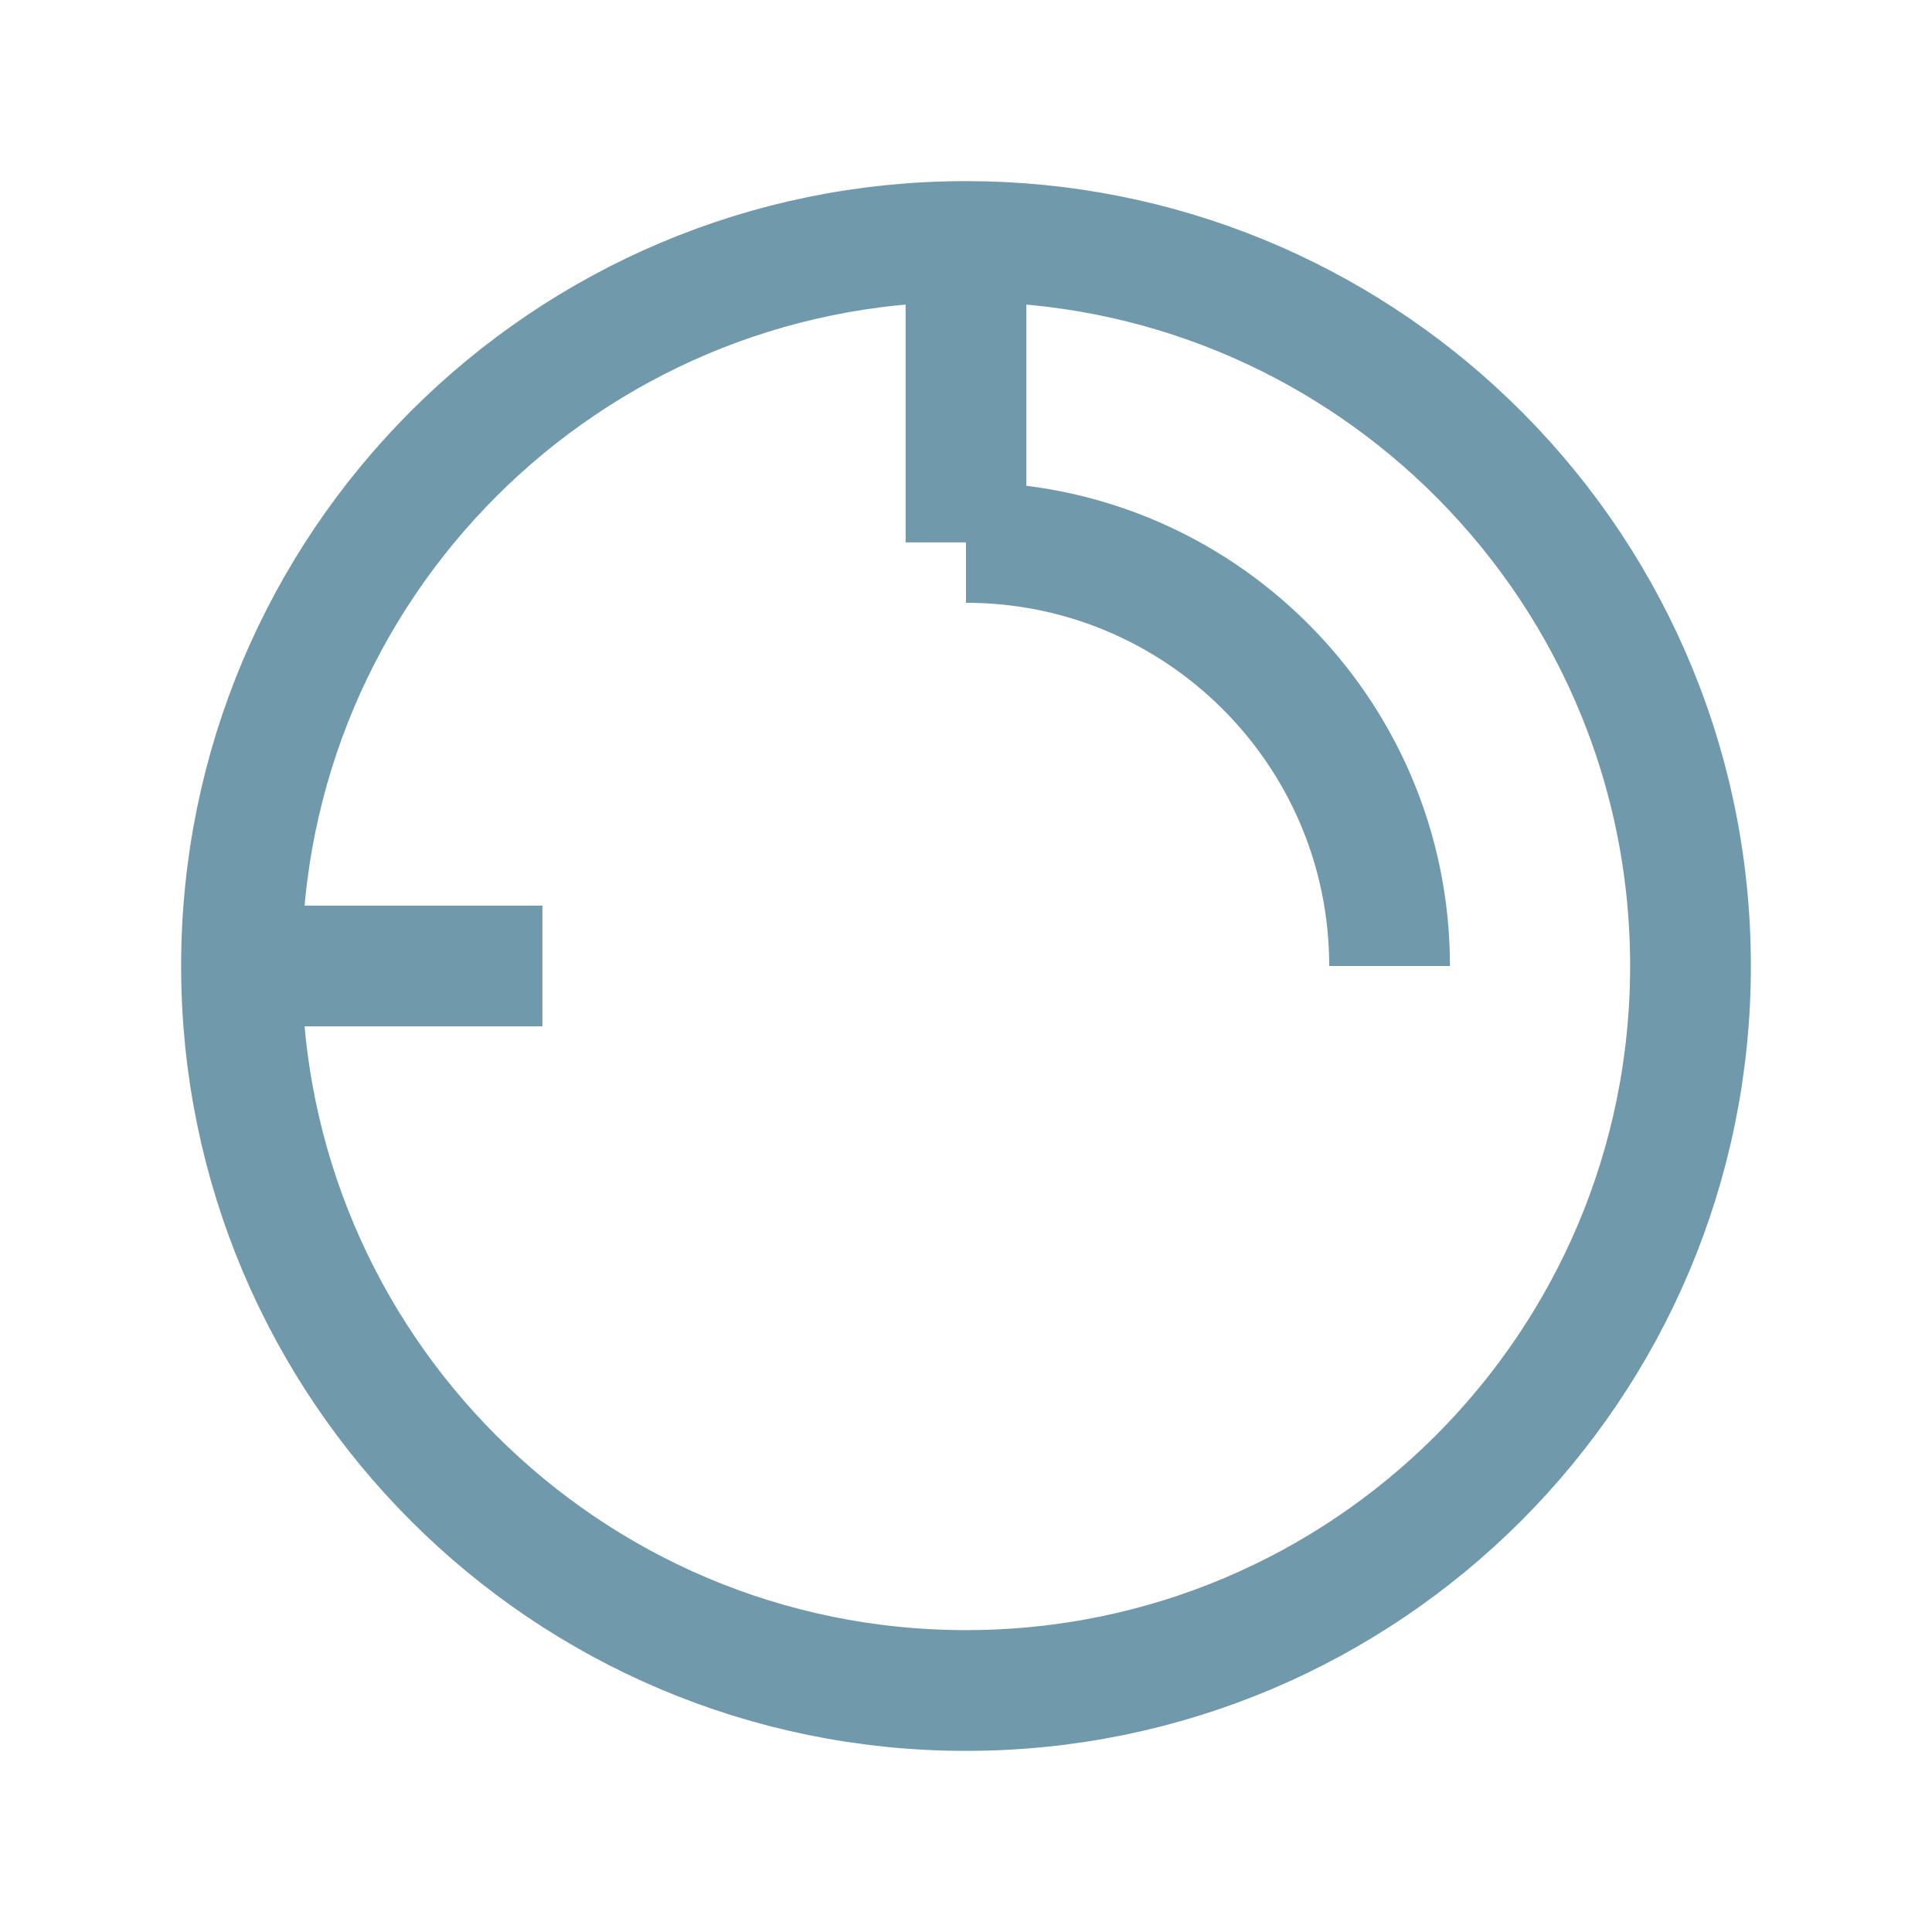
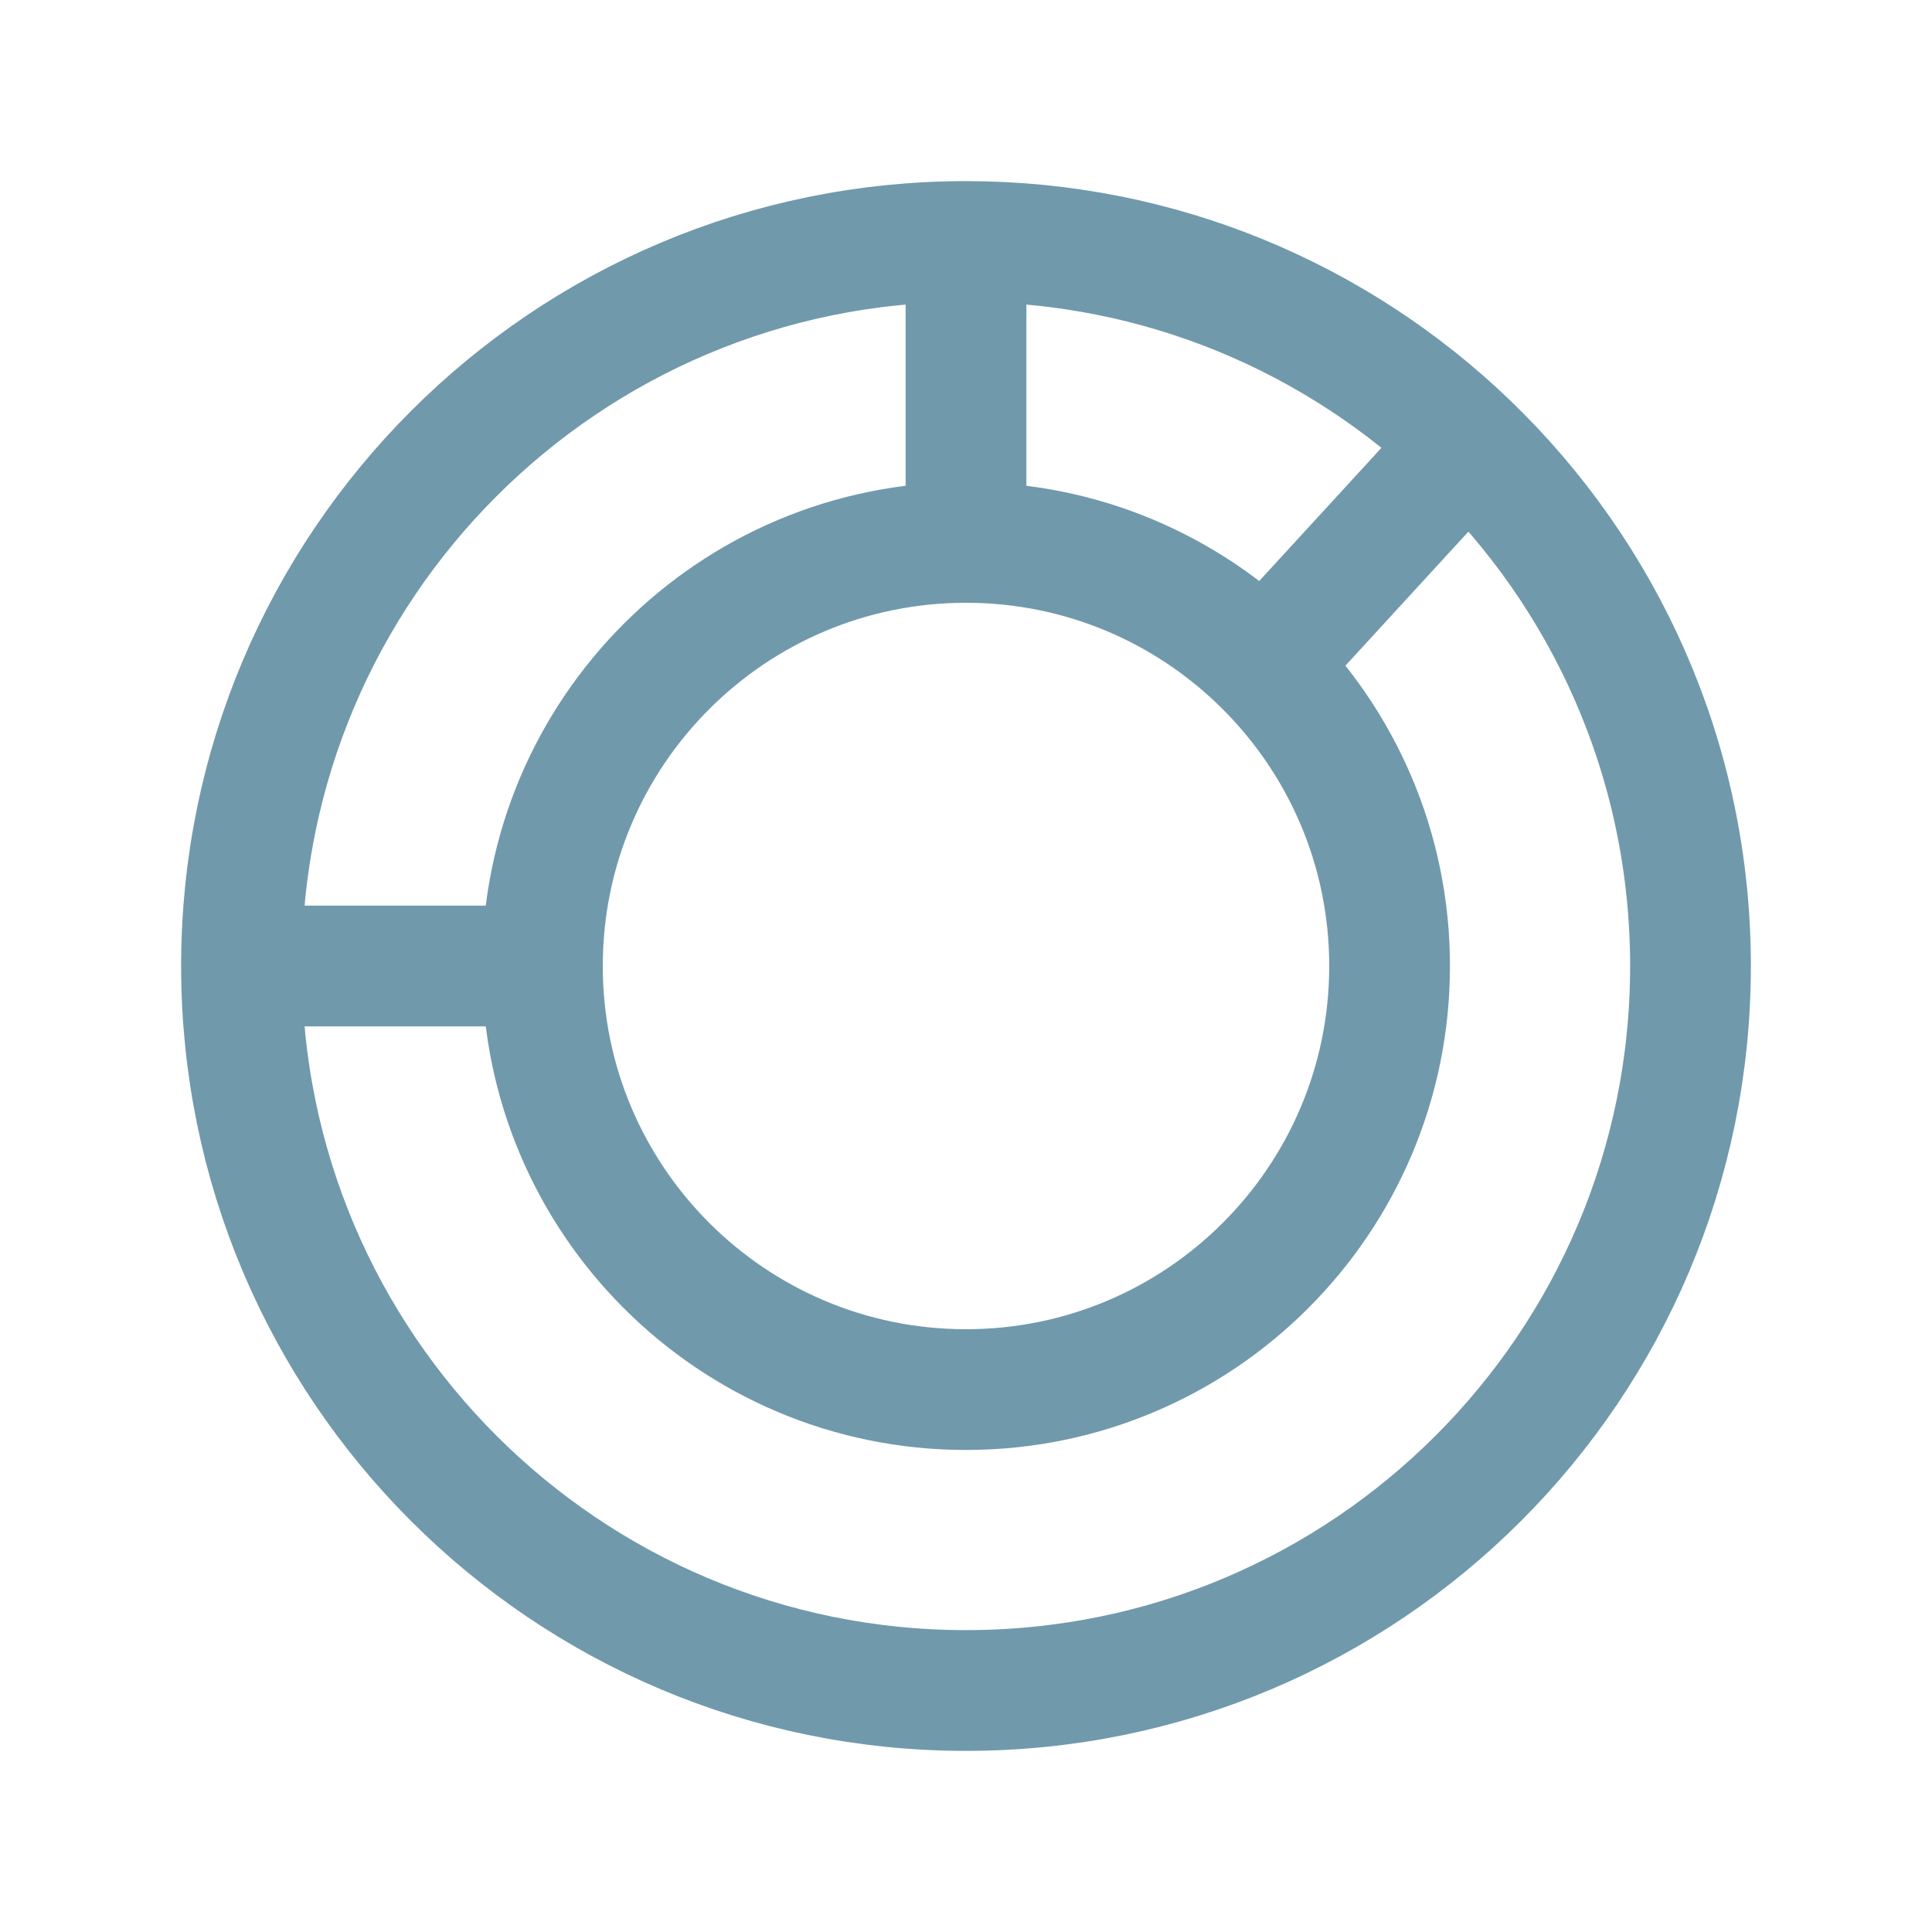
<svg xmlns="http://www.w3.org/2000/svg" width="24" height="24" viewBox="0 0 24 24" fill="none">
-   <path d="M3 12C3 16.971 7.029 21 12 21C16.971 21 21 16.971 21 12C21 9.448 19.938 7.143 18.231 5.506M3 12C3 7.029 7.029 3 12 3M3 12H6.738M12 3V6.738M12 3C14.418 3 16.614 3.954 18.231 5.506M12 6.738C13.444 6.738 14.752 7.32 15.702 8.262C16.665 9.215 17.262 10.538 17.262 12C17.262 14.906 14.906 17.262 12M6.738 12C6.738 9.094 9.094 6.738 12 6.738M15.702 8.262L18.231 5.506" stroke="#7199AC" stroke-width="1.5" />
+   <path d="M3 12C3 16.971 7.029 21 12 21C16.971 21 21 16.971 21 12C21 9.448 19.938 7.143 18.231 5.506M3 12C3 7.029 7.029 3 12 3M3 12H6.738M12 3V6.738M12 3C14.418 3 16.614 3.954 18.231 5.506M12 6.738C13.444 6.738 14.752 7.32 15.702 8.262C16.665 9.215 17.262 10.538 17.262 12C17.262 14.906 14.906 17.262 12 17.262C9.094 17.262 6.738 14.906 6.738 12M6.738 12C6.738 9.094 9.094 6.738 12 6.738M15.702 8.262L18.231 5.506" stroke="#7199AC" stroke-width="1.5" />
</svg>
